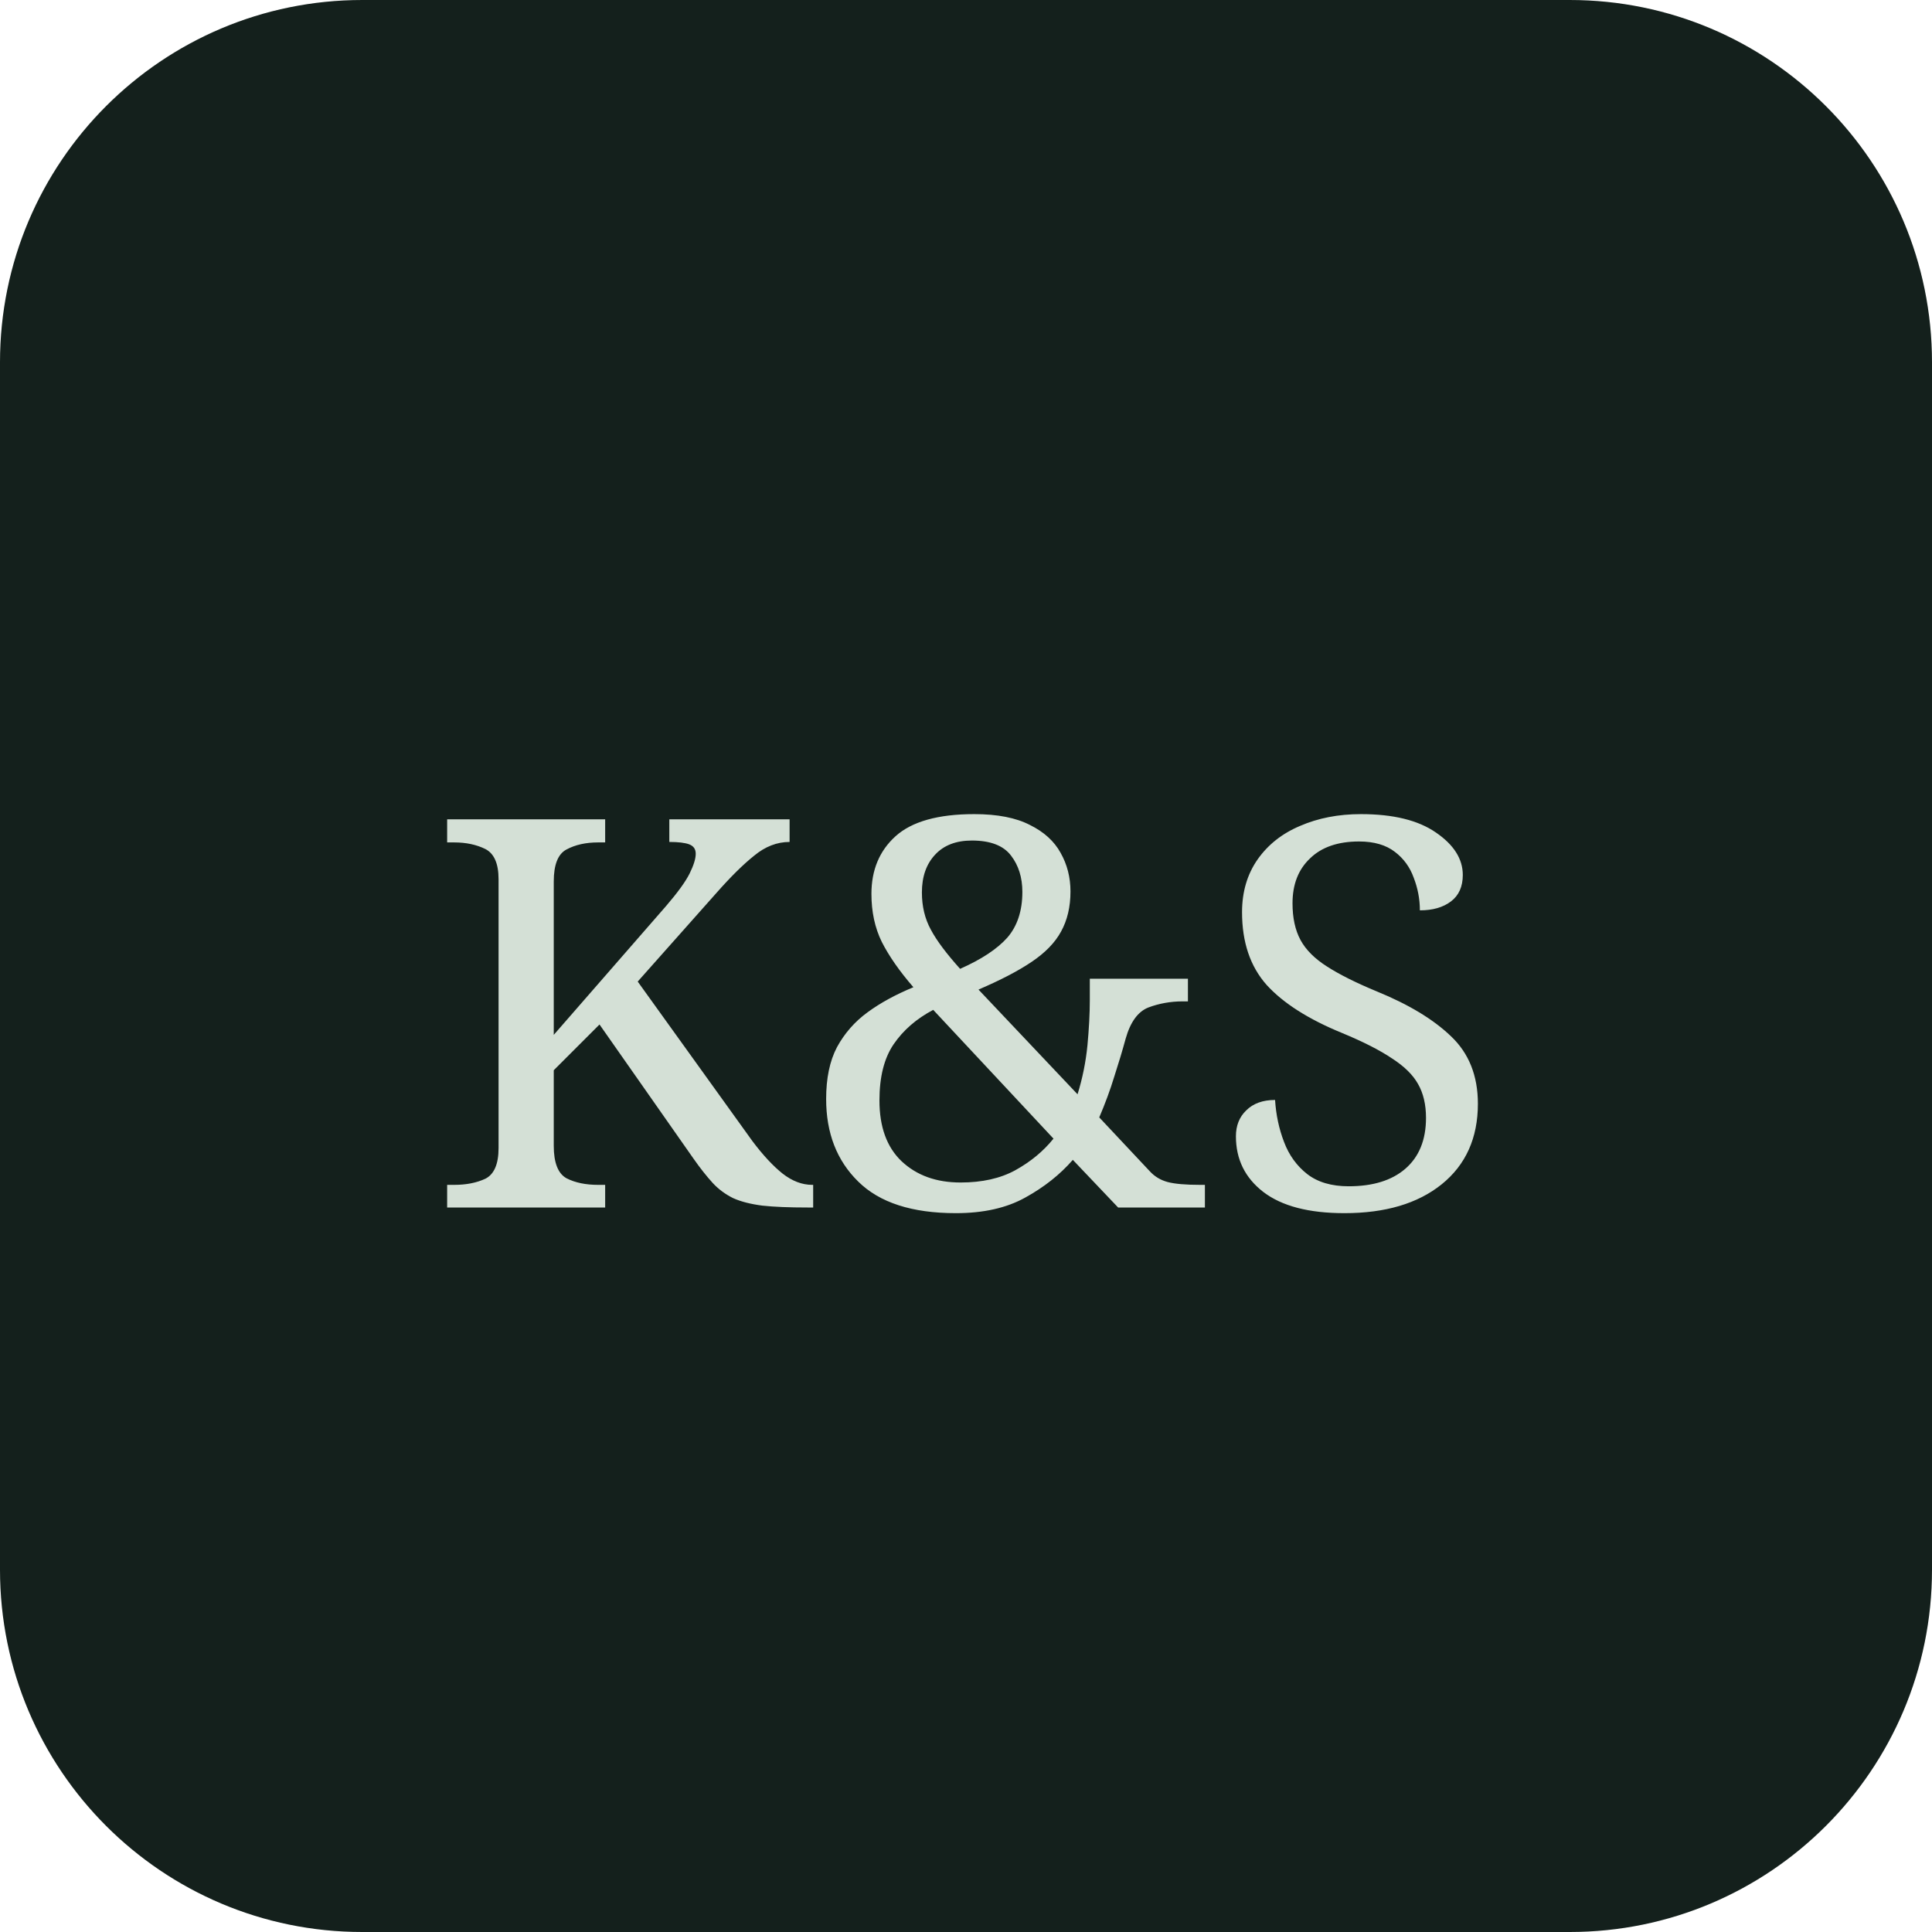
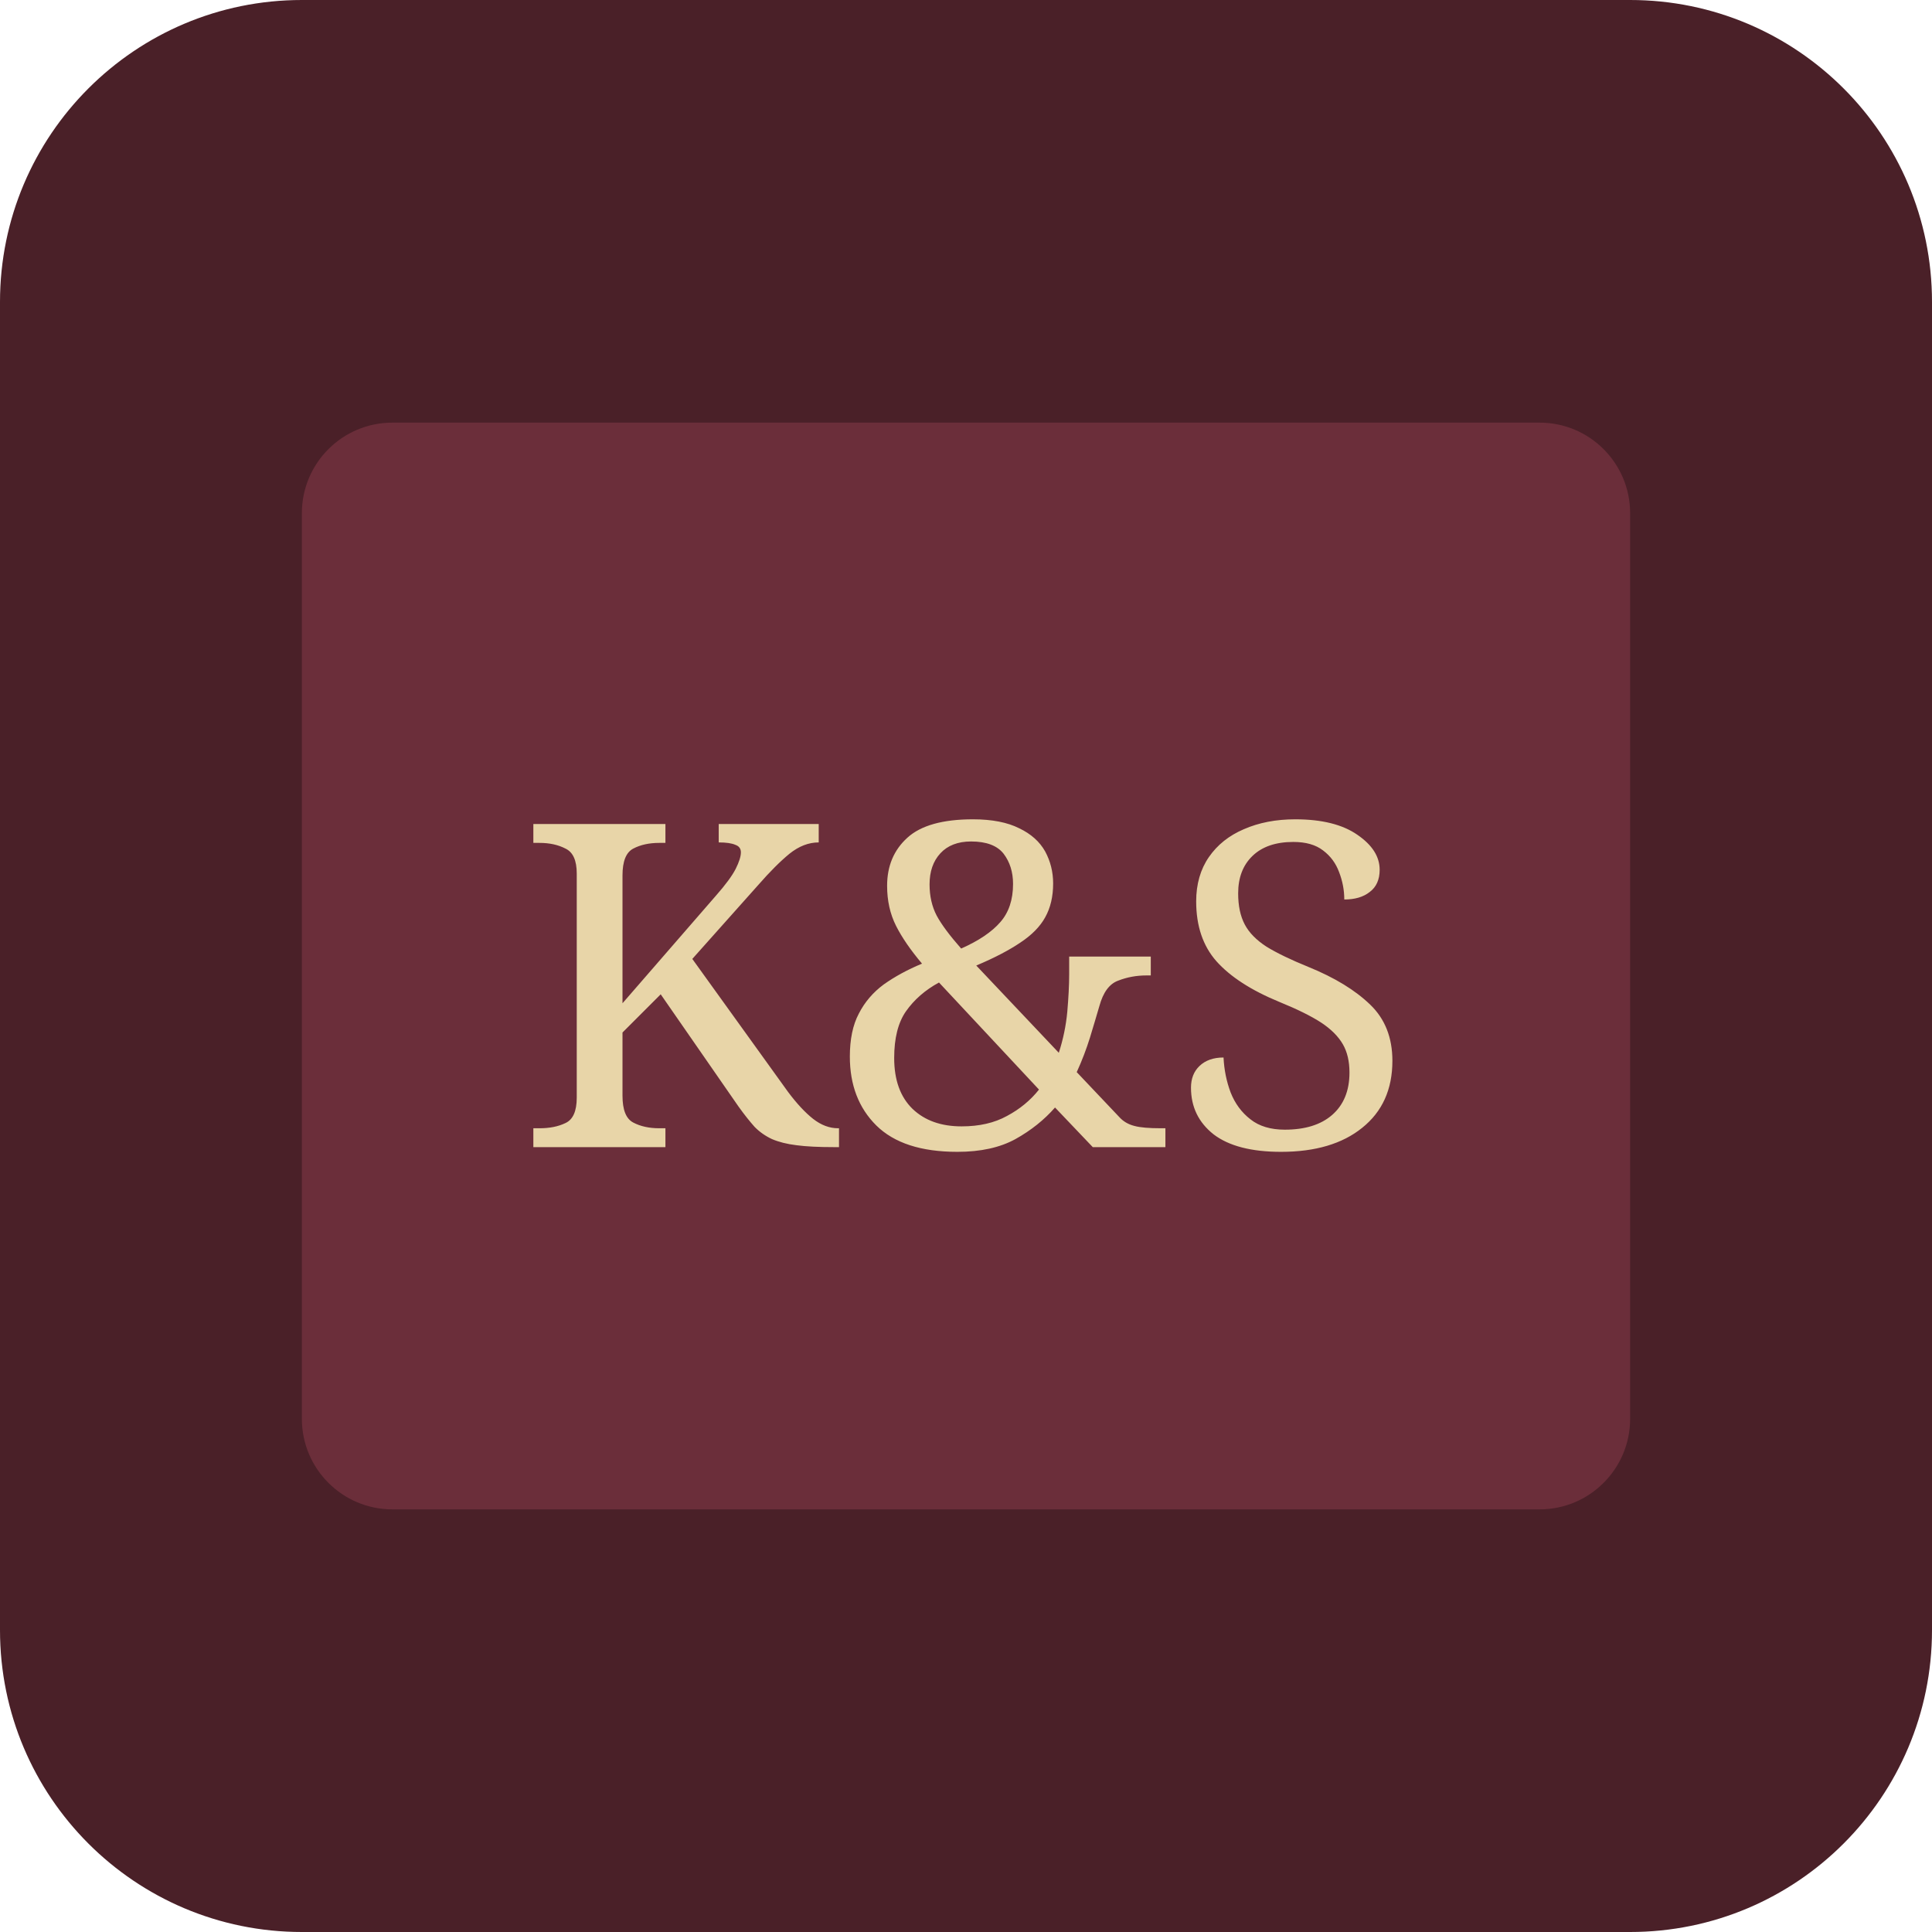
<svg xmlns="http://www.w3.org/2000/svg" viewBox="0 0 64 64" fill="none">
-   <rect width="64" height="64" rx="12" fill="#14201c" />
-   <text x="32" y="40" text-anchor="middle" font-family="Georgia, serif" font-size="18" fill="#d4e0d6">K&amp;S</text>
+   <rect width="64" height="64" rx="10" fill="#4A2028" />
+   <rect x="10" y="14" width="44" height="36" rx="3" fill="#6B2E3A" />
+   <text x="32" y="38" text-anchor="middle" font-family="Georgia, serif" font-size="15" fill="#E8D5A8">K&amp;S</text>
</svg>
